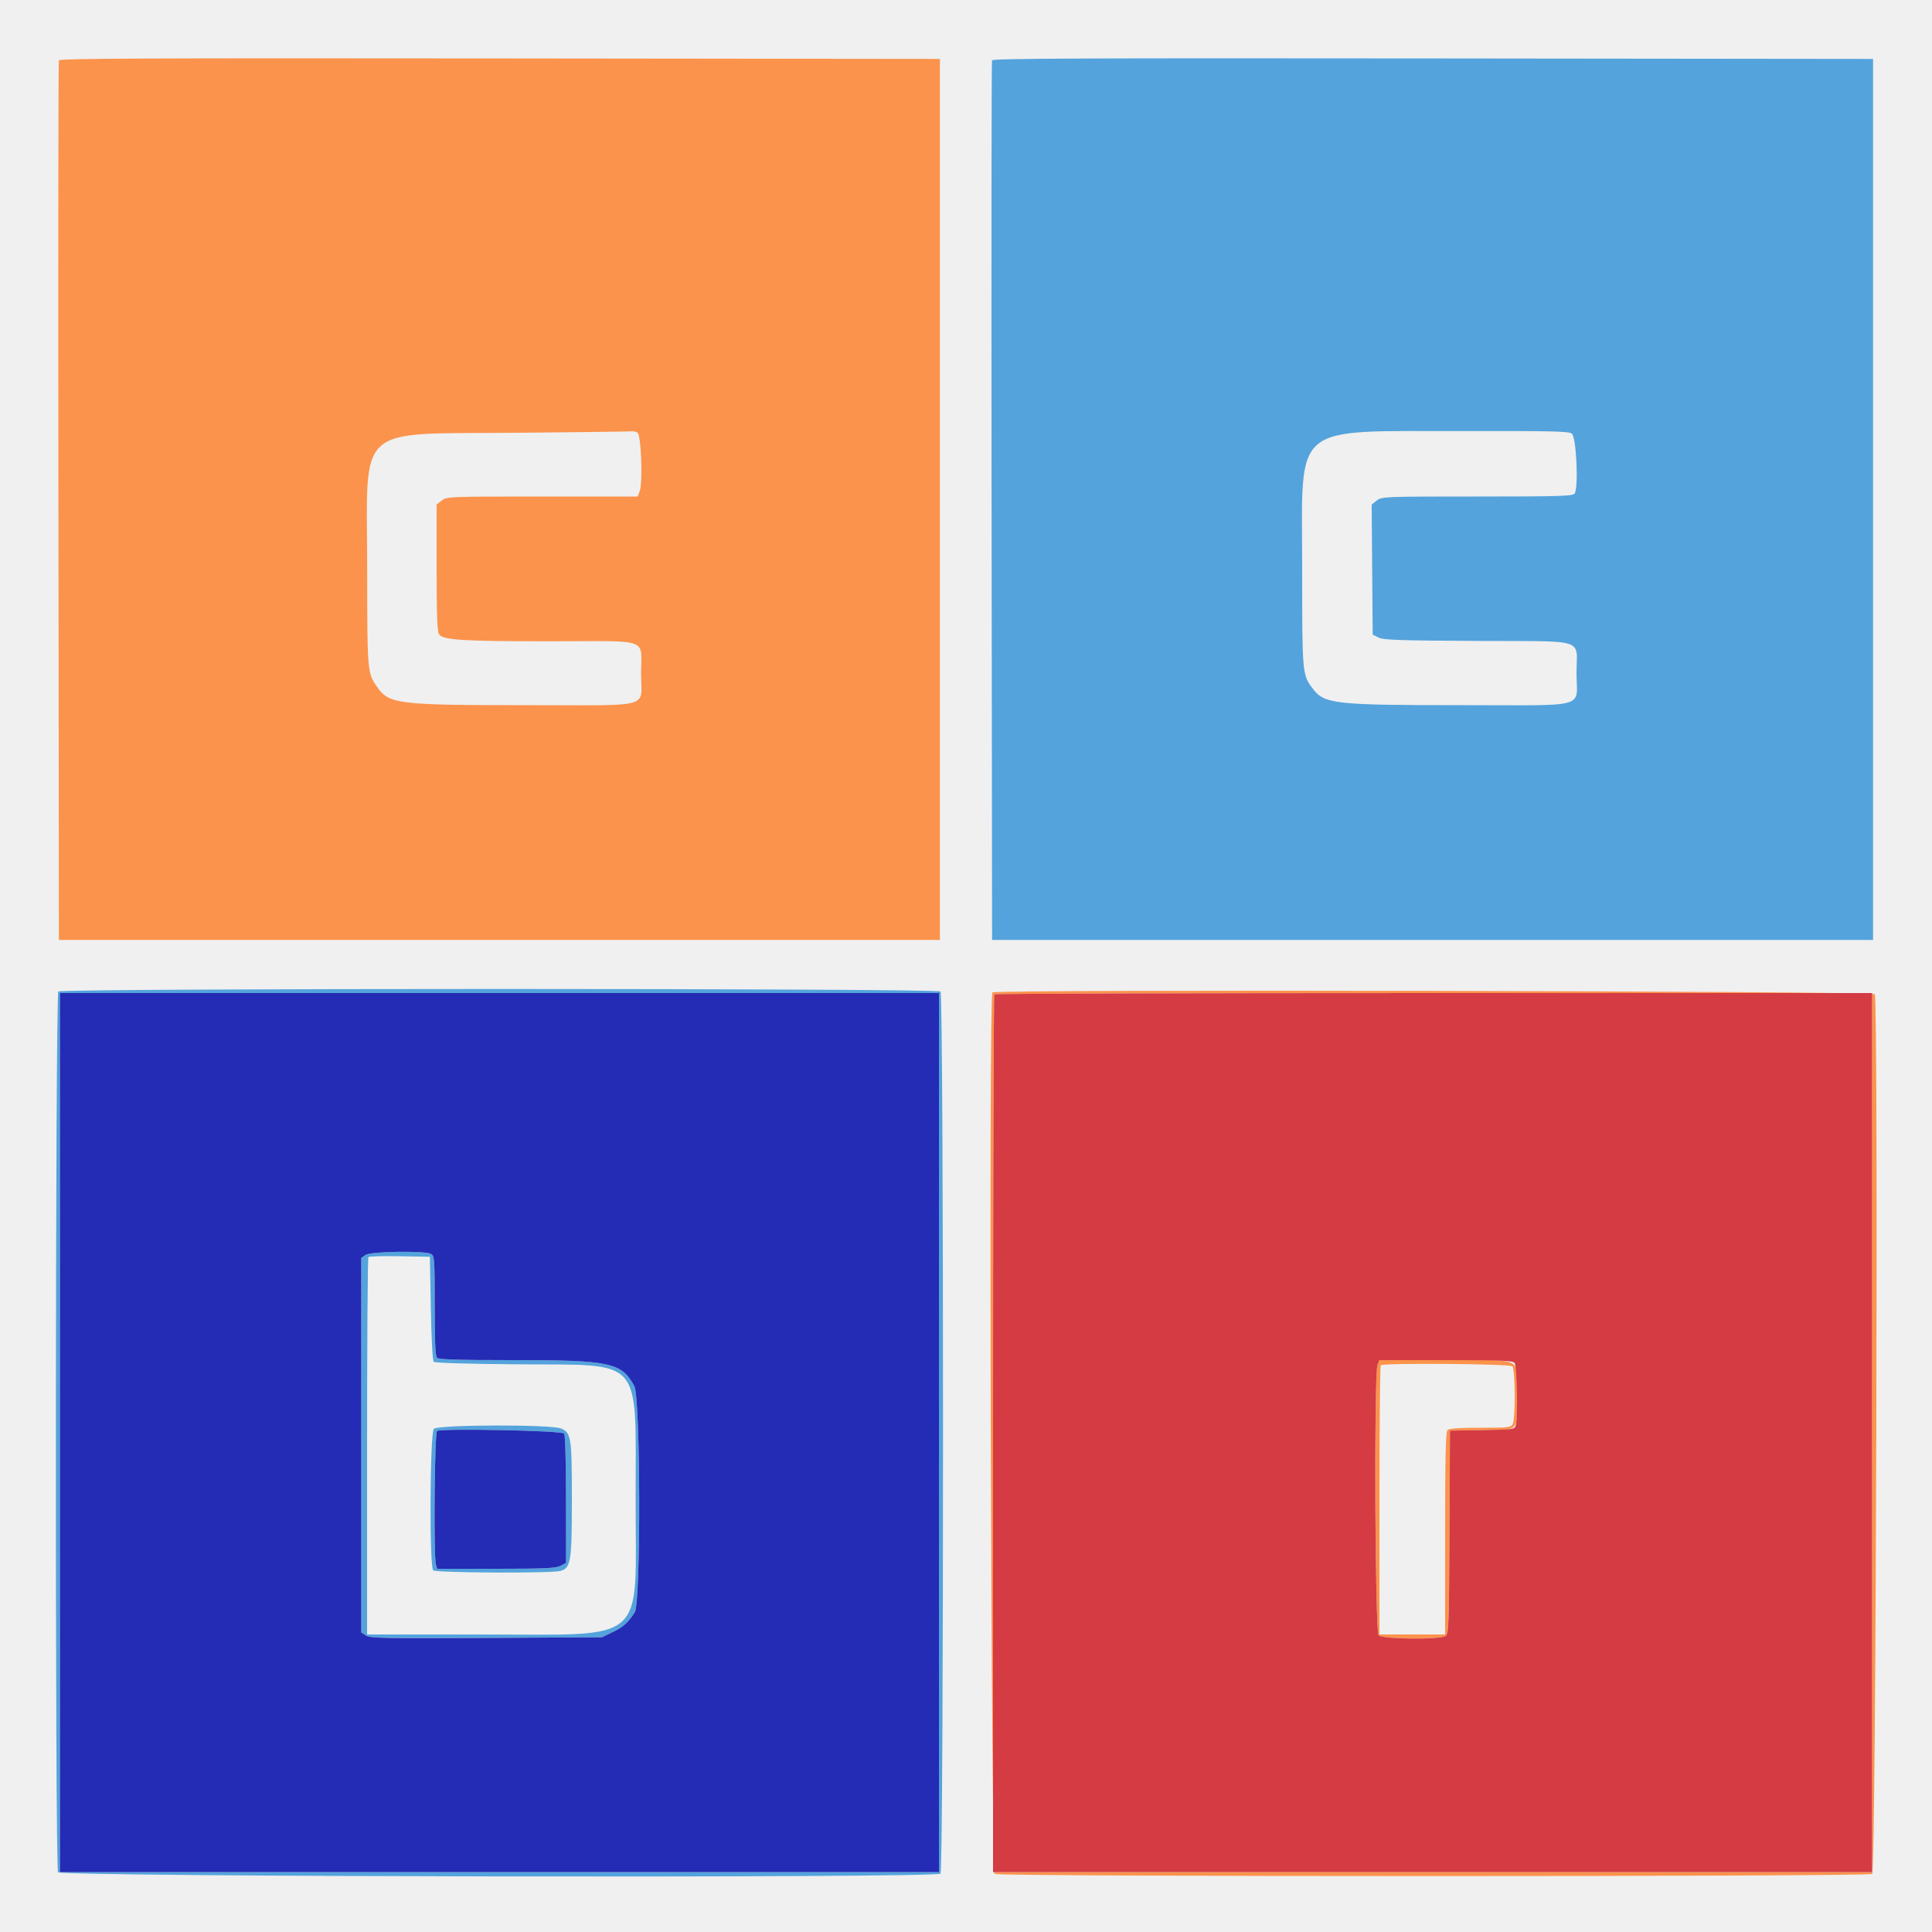
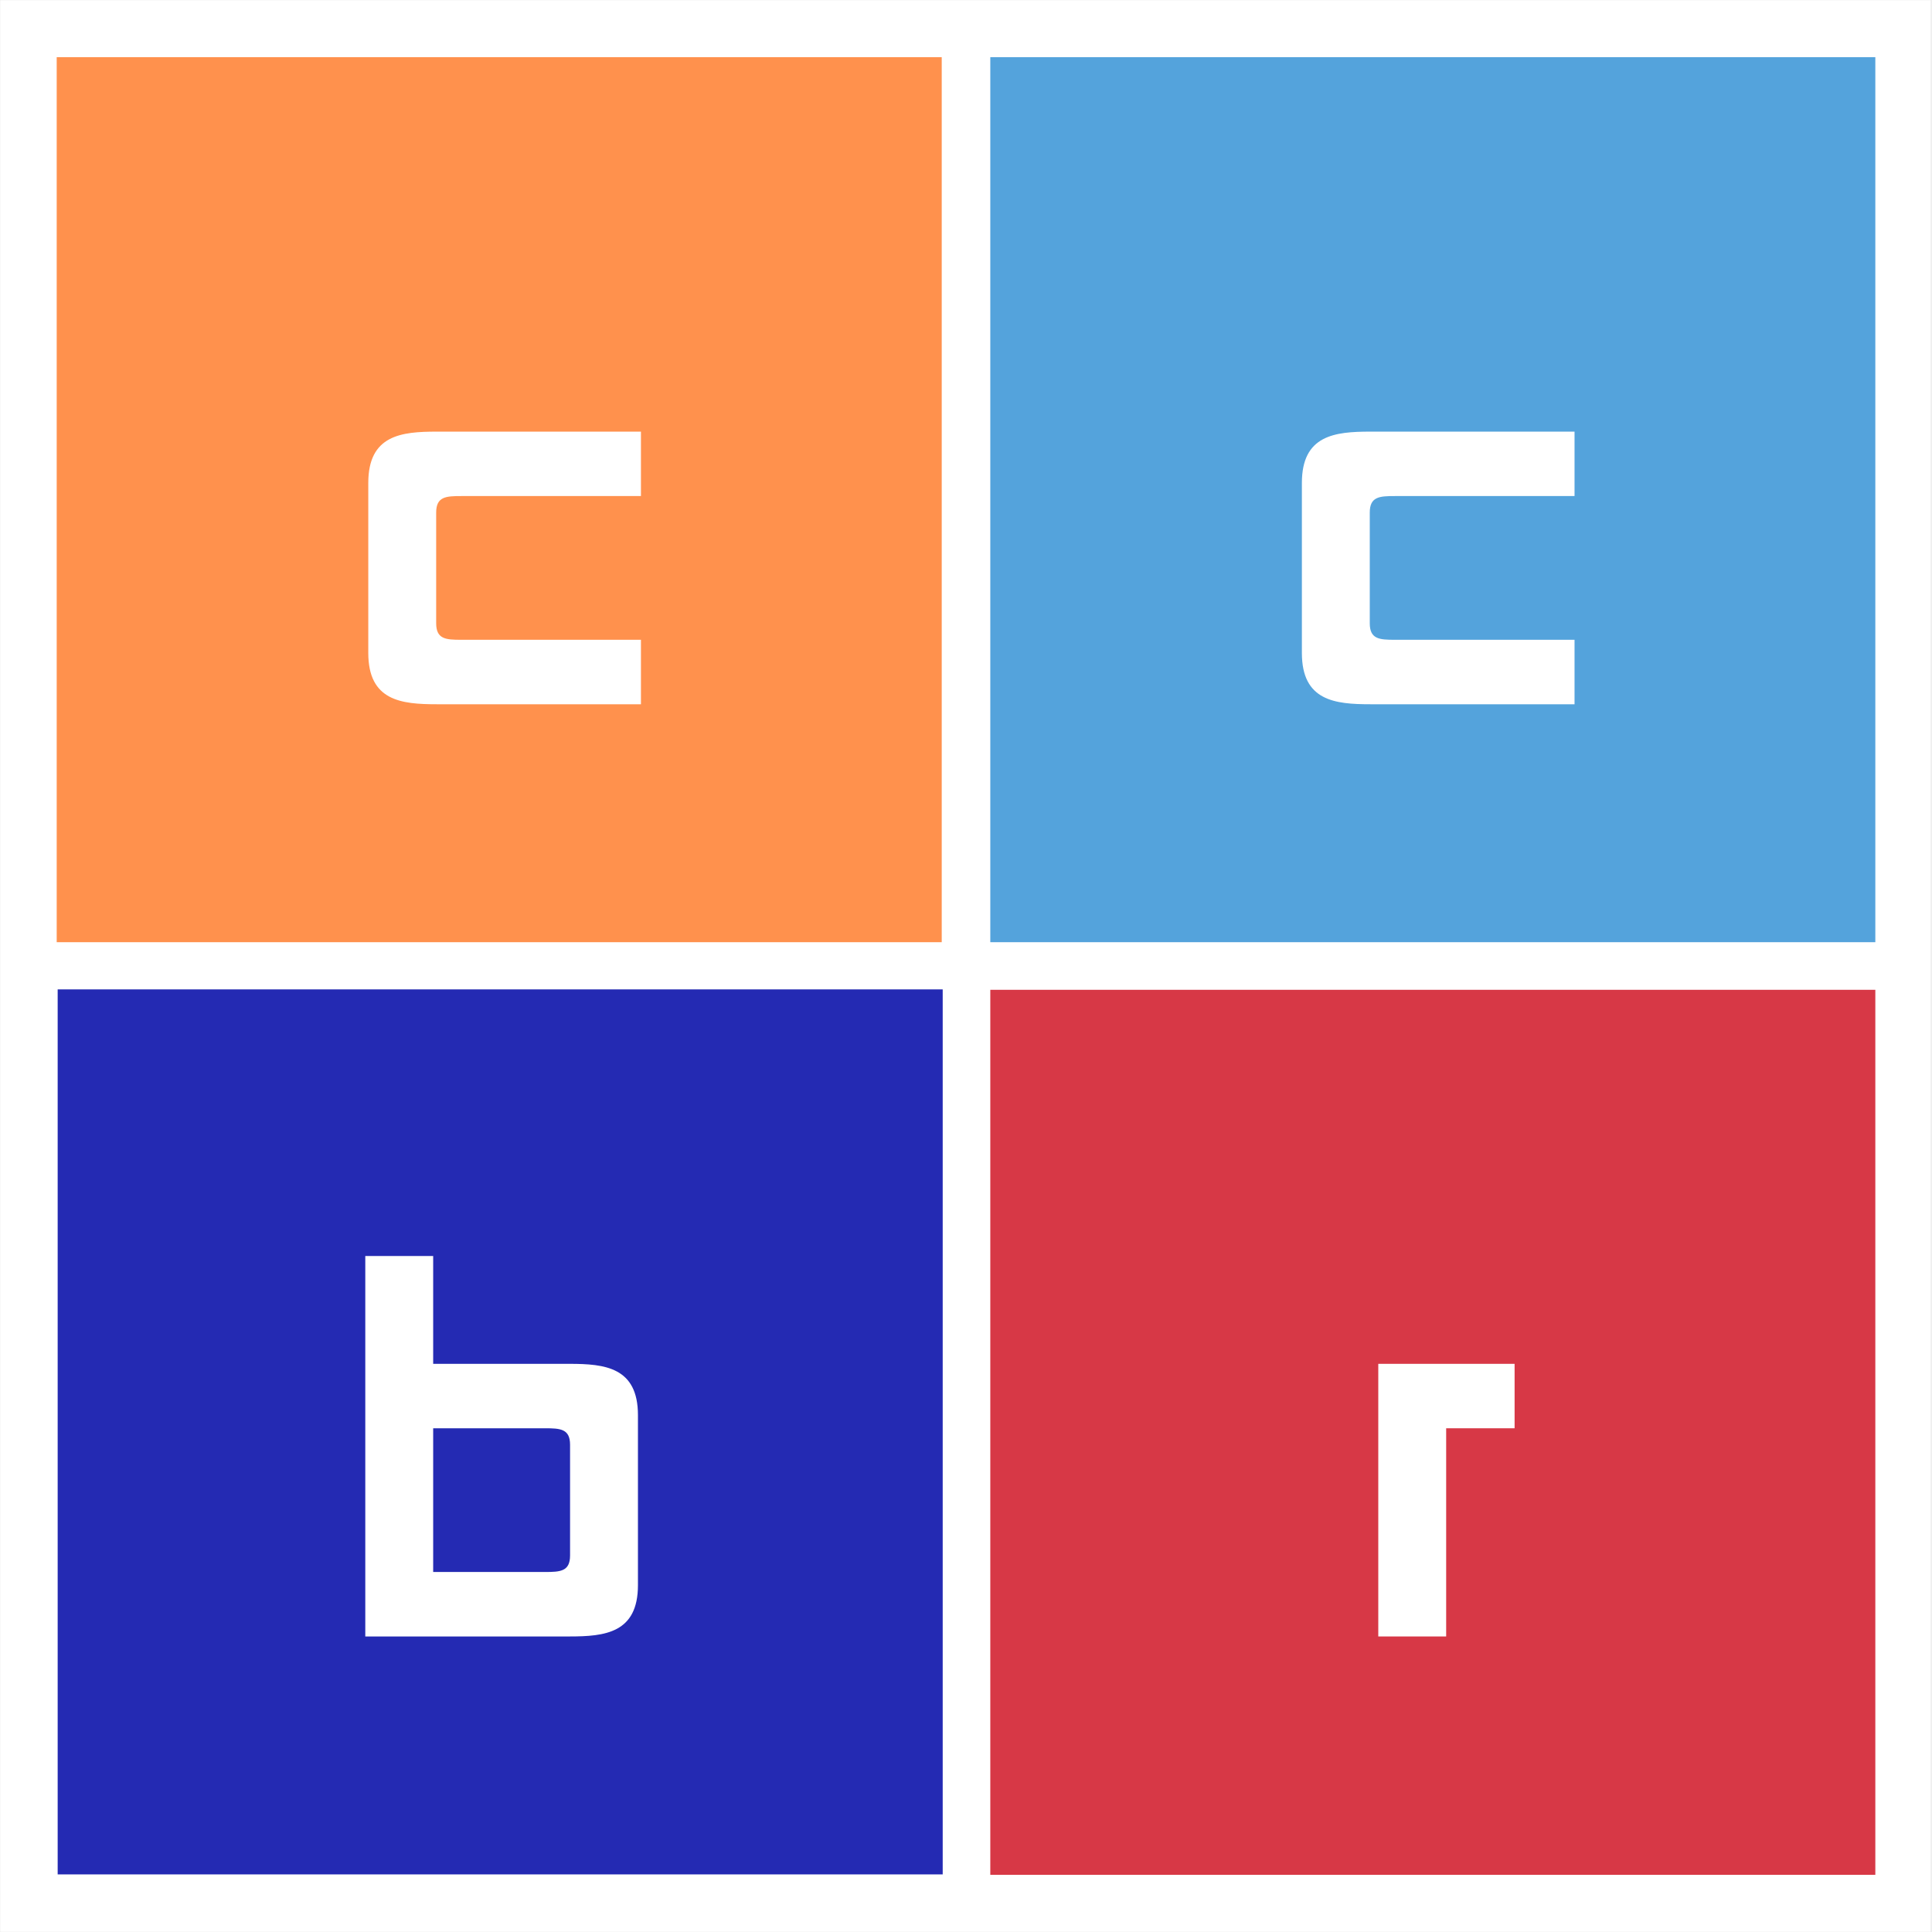
- <svg xmlns="http://www.w3.org/2000/svg" id="svg" version="1.1" width="400" height="400" viewBox="0, 0, 400,400">
-   <g id="svgg">
-     <path id="path0" d="M205.385 12.499 C 205.281 12.775,205.241 53.860,205.297 103.800 L 205.400 194.600 296.600 194.600 L 387.800 194.600 387.800 103.400 L 387.800 12.200 296.688 12.099 C 224.008 12.019,205.537 12.100,205.385 12.499 M325.424 89.767 C 326.381 90.466,326.861 101.163,325.982 102.222 C 325.575 102.712,322.490 102.800,305.805 102.800 C 286.452 102.800,286.089 102.815,285.049 103.633 L 283.989 104.466 284.095 117.928 L 284.200 131.389 285.400 131.995 C 286.414 132.506,289.614 132.615,306.000 132.698 C 328.876 132.814,326.400 132.007,326.400 139.345 C 326.400 146.817,329.290 146.001,302.838 145.997 C 276.028 145.993,274.143 145.777,271.677 142.425 C 269.621 139.630,269.600 139.377,269.600 117.650 C 269.601 87.044,266.881 89.341,303.224 89.252 C 321.139 89.209,324.774 89.293,325.424 89.767 M12.080 205.280 C 11.441 205.919,11.376 386.433,12.014 387.626 C 12.528 388.586,193.763 388.877,194.720 387.920 C 195.419 387.221,195.419 205.979,194.720 205.280 C 194.021 204.581,12.779 204.581,12.080 205.280 M194.400 296.600 L 194.400 387.600 103.400 387.600 L 12.400 387.600 12.400 296.600 L 12.400 205.600 103.400 205.600 L 194.400 205.600 194.400 296.600 M75.689 259.823 L 74.800 260.445 74.800 299.213 L 74.800 337.982 75.765 338.614 C 76.623 339.176,79.377 339.232,100.665 339.116 L 124.600 338.985 126.800 337.936 C 129.022 336.876,130.015 335.988,131.426 333.800 C 132.699 331.826,132.620 289.381,131.339 287.000 C 128.695 282.088,126.423 281.600,106.180 281.600 C 94.876 281.600,90.837 281.477,90.480 281.120 C 90.132 280.772,90.000 277.816,90.000 270.334 C 90.000 260.554,89.961 260.007,89.226 259.614 C 87.910 258.910,76.747 259.082,75.689 259.823 M89.200 270.881 C 89.318 277.199,89.563 281.720,89.800 281.949 C 90.041 282.183,97.021 282.389,107.400 282.469 C 133.464 282.668,131.600 280.516,131.600 310.400 C 131.600 340.919,134.524 338.400,99.101 338.400 L 76.000 338.400 76.000 299.467 C 76.000 278.053,76.124 260.409,76.276 260.257 C 76.428 260.105,79.353 260.030,82.776 260.090 L 89.000 260.200 89.200 270.881 M89.829 295.829 C 89.006 296.651,88.866 324.306,89.680 325.120 C 90.206 325.646,114.108 325.763,116.000 325.249 C 118.185 324.655,118.399 323.346,118.399 310.560 C 118.400 297.556,118.261 296.635,116.159 295.757 C 114.069 294.884,90.710 294.947,89.829 295.829 M116.809 296.800 C 117.027 297.146,117.190 302.949,117.194 310.490 L 117.200 323.579 116.020 324.190 C 115.038 324.698,112.796 324.800,102.667 324.800 L 90.493 324.800 90.252 323.900 C 89.743 322.001,89.972 296.478,90.500 296.257 C 91.840 295.694,116.431 296.202,116.809 296.800 " stroke="none" fill="#54a3dc" fill-rule="evenodd" />
-     <path id="path1" d="M0.000 200.000 L 0.000 400.000 200.000 400.000 L 400.000 400.000 400.000 200.000 L 400.000 0.000 200.000 0.000 L 0.000 0.000 0.000 200.000 M194.600 103.400 L 194.600 194.600 103.400 194.600 L 12.200 194.600 12.097 103.800 C 12.041 53.860,12.081 12.775,12.185 12.499 C 12.337 12.100,30.808 12.019,103.488 12.099 L 194.600 12.200 194.600 103.400 M387.800 103.400 L 387.800 194.600 296.600 194.600 L 205.400 194.600 205.297 103.800 C 205.241 53.860,205.281 12.775,205.385 12.499 C 205.537 12.100,224.008 12.019,296.688 12.099 L 387.800 12.200 387.800 103.400 M107.000 89.604 C 73.125 89.924,75.991 87.323,76.018 117.715 C 76.044 148.283,73.351 145.992,109.271 145.997 C 135.623 146.001,132.725 146.811,132.725 139.434 C 132.725 131.950,134.921 132.748,114.387 132.768 C 95.999 132.786,91.778 132.532,90.915 131.352 C 90.520 130.811,90.400 127.604,90.400 117.553 L 90.400 104.458 91.454 103.629 C 92.488 102.816,92.883 102.800,112.264 102.800 L 132.020 102.800 132.443 101.700 C 133.661 98.531,132.549 88.969,131.000 89.297 C 130.780 89.343,119.980 89.482,107.000 89.604 M279.600 89.599 C 274.232 90.318,271.682 91.919,270.359 95.404 C 269.339 98.089,269.180 136.708,270.177 139.535 C 272.387 145.798,273.373 145.993,302.838 145.997 C 329.290 146.001,326.400 146.817,326.400 139.345 C 326.400 132.007,328.876 132.814,306.000 132.698 C 289.614 132.615,286.414 132.506,285.400 131.995 L 284.200 131.389 284.095 117.928 L 283.989 104.466 285.049 103.633 C 286.089 102.815,286.452 102.800,305.805 102.800 C 322.490 102.800,325.575 102.712,325.982 102.222 C 326.861 101.163,326.381 90.466,325.424 89.767 C 324.571 89.145,284.104 88.997,279.600 89.599 M194.720 205.280 C 195.419 205.979,195.419 387.221,194.720 387.920 C 193.763 388.877,12.528 388.586,12.014 387.626 C 11.376 386.433,11.441 205.919,12.080 205.280 C 12.779 204.581,194.021 204.581,194.720 205.280 M388.157 205.833 C 388.920 207.822,388.396 387.574,387.626 387.986 C 386.545 388.565,207.055 388.565,205.974 387.986 C 205.189 387.566,204.685 206.248,205.467 205.467 C 206.125 204.808,387.904 205.172,388.157 205.833 M76.276 260.257 C 76.124 260.409,76.000 278.053,76.000 299.467 L 76.000 338.400 99.101 338.400 C 134.524 338.400,131.600 340.919,131.600 310.400 C 131.600 280.516,133.464 282.668,107.400 282.469 C 97.021 282.389,90.041 282.183,89.800 281.949 C 89.563 281.720,89.318 277.199,89.200 270.881 L 89.000 260.200 82.776 260.090 C 79.353 260.030,76.428 260.105,76.276 260.257 M285.867 282.667 C 285.720 282.813,285.600 295.413,285.600 310.667 L 285.600 338.400 292.400 338.400 L 299.200 338.400 299.200 317.480 C 299.200 301.742,299.319 296.441,299.680 296.080 C 300.013 295.747,302.095 295.600,306.466 295.600 C 312.291 295.600,312.803 295.541,313.186 294.826 C 313.784 293.709,313.727 283.487,313.120 282.880 C 312.599 282.359,286.380 282.153,285.867 282.667 M116.159 295.757 C 118.261 296.635,118.400 297.556,118.399 310.560 C 118.399 323.346,118.185 324.655,116.000 325.249 C 114.108 325.763,90.206 325.646,89.680 325.120 C 88.866 324.306,89.006 296.651,89.829 295.829 C 90.710 294.947,114.069 294.884,116.159 295.757 " stroke="none" fill="#ffffff00" fill-rule="evenodd" />
-     <path id="path2" d="M12.185 12.499 C 12.081 12.775,12.041 53.860,12.097 103.800 L 12.200 194.600 103.400 194.600 L 194.600 194.600 194.600 103.400 L 194.600 12.200 103.488 12.099 C 30.808 12.019,12.337 12.100,12.185 12.499 M132.000 89.591 C 132.751 90.066,133.113 99.957,132.443 101.700 L 132.020 102.800 112.264 102.800 C 92.883 102.800,92.488 102.816,91.454 103.629 L 90.400 104.458 90.400 117.553 C 90.400 127.604,90.520 130.811,90.915 131.352 C 91.778 132.532,95.999 132.786,114.387 132.768 C 134.921 132.748,132.725 131.950,132.725 139.434 C 132.725 146.811,135.623 146.001,109.271 145.997 C 82.157 145.993,80.517 145.791,78.012 142.136 C 76.052 139.275,76.036 139.080,76.018 117.715 C 75.991 87.323,73.125 89.924,107.000 89.604 C 119.980 89.482,130.780 89.343,131.000 89.297 C 131.220 89.250,131.670 89.383,132.000 89.591 M205.467 205.467 C 204.685 206.248,205.189 387.566,205.974 387.986 C 207.055 388.565,386.545 388.565,387.626 387.986 C 388.396 387.574,388.920 207.822,388.157 205.833 C 387.904 205.172,206.125 204.808,205.467 205.467 M387.600 296.600 L 387.600 387.600 296.600 387.600 L 205.600 387.600 205.600 296.867 C 205.600 246.963,205.720 206.013,205.867 205.867 C 206.013 205.720,246.963 205.600,296.867 205.600 L 387.600 205.600 387.600 296.600 M285.190 282.626 C 284.455 284.560,284.682 337.825,285.429 338.571 C 286.252 339.395,298.234 339.506,299.323 338.700 C 299.940 338.243,300.007 336.377,300.099 317.200 L 300.200 296.200 306.876 296.090 C 314.811 295.960,314.071 296.736,314.071 288.557 C 314.071 280.810,315.743 281.600,299.341 281.600 L 285.580 281.600 285.190 282.626 M313.120 282.880 C 313.727 283.487,313.784 293.709,313.186 294.826 C 312.803 295.541,312.291 295.600,306.466 295.600 C 302.095 295.600,300.013 295.747,299.680 296.080 C 299.319 296.441,299.200 301.742,299.200 317.480 L 299.200 338.400 292.400 338.400 L 285.600 338.400 285.600 310.667 C 285.600 295.413,285.720 282.813,285.867 282.667 C 286.380 282.153,312.599 282.359,313.120 282.880 " stroke="none" fill="#fb934c" fill-rule="evenodd" />
-     <path id="path3" d="M12.400 296.600 L 12.400 387.600 103.400 387.600 L 194.400 387.600 194.400 296.600 L 194.400 205.600 103.400 205.600 L 12.400 205.600 12.400 296.600 M89.226 259.614 C 89.961 260.007,90.000 260.554,90.000 270.334 C 90.000 277.816,90.132 280.772,90.480 281.120 C 90.837 281.477,94.876 281.600,106.180 281.600 C 126.423 281.600,128.695 282.088,131.339 287.000 C 132.620 289.381,132.699 331.826,131.426 333.800 C 130.015 335.988,129.022 336.876,126.800 337.936 L 124.600 338.985 100.665 339.116 C 79.377 339.232,76.623 339.176,75.765 338.614 L 74.800 337.982 74.800 299.213 L 74.800 260.445 75.689 259.823 C 76.747 259.082,87.910 258.910,89.226 259.614 M90.500 296.257 C 89.972 296.478,89.743 322.001,90.252 323.900 L 90.493 324.800 102.667 324.800 C 112.796 324.800,115.038 324.698,116.020 324.190 L 117.200 323.579 117.194 310.490 C 117.190 302.949,117.027 297.146,116.809 296.800 C 116.431 296.202,91.840 295.694,90.500 296.257 " stroke="none" fill="#242bb4" fill-rule="evenodd" />
-     <path id="path4" d="M205.867 205.867 C 205.720 206.013,205.600 246.963,205.600 296.867 L 205.600 387.600 296.600 387.600 L 387.600 387.600 387.600 296.600 L 387.600 205.600 296.867 205.600 C 246.963 205.600,206.013 205.720,205.867 205.867 M313.586 282.184 C 314.107 282.811,314.294 293.642,313.811 295.164 C 313.566 295.937,313.197 295.987,306.876 296.090 L 300.200 296.200 300.099 317.200 C 300.007 336.377,299.940 338.243,299.323 338.700 C 298.234 339.506,286.252 339.395,285.429 338.571 C 284.682 337.825,284.455 284.560,285.190 282.626 L 285.580 281.600 299.341 281.600 C 310.912 281.600,313.179 281.693,313.586 282.184 " stroke="none" fill="#d43b43" fill-rule="evenodd" />
+ <svg xmlns="http://www.w3.org/2000/svg" width="300" zoomAndPan="magnify" viewBox="0 0 224.88 225" height="300" preserveAspectRatio="xMidYMid meet" version="1.0">
+   <defs>
+     <g />
+     <clipPath id="077c7d2410">
+       <path d="M 0 0.059 L 224.762 0.059 L 224.762 224.938 L 0 224.938 Z M 0 0.059 " clip-rule="nonzero" />
+     </clipPath>
+     <clipPath id="ae4102c36c">
+       <path d="M 6.543 6.66 L 109.613 6.66 L 109.613 109.73 L 6.543 109.73 Z M 6.543 6.66 " clip-rule="nonzero" />
+     </clipPath>
+     <clipPath id="0ae544782b">
+       <path d="M 0.543 0.66 L 103.613 0.66 L 103.613 103.73 L 0.543 103.73 Z M 0.543 0.66 " clip-rule="nonzero" />
+     </clipPath>
+     <clipPath id="5367983539">
+       <rect x="0" width="104" y="0" height="104" />
+     </clipPath>
+     <clipPath id="079e797e7c">
+       <path d="M 115.27 115.27 L 218.34 115.27 L 218.34 218.34 L 115.27 218.34 Z M 115.27 115.27 " clip-rule="nonzero" />
+     </clipPath>
+     <clipPath id="6aafd508e9">
+       <path d="M 0.27 0.27 L 103.34 0.27 L 103.34 103.34 L 0.27 103.34 Z M 0.27 0.27 " clip-rule="nonzero" />
+     </clipPath>
+     <clipPath id="f4f514fcad">
+       <rect x="0" width="104" y="0" height="104" />
+     </clipPath>
+     <clipPath id="94bc7aad85">
+       <path d="M 6.656 115.223 L 109.727 115.223 L 109.727 218.293 L 6.656 218.293 Z M 6.656 115.223 " clip-rule="nonzero" />
+     </clipPath>
+     <clipPath id="62436f859f">
+       <path d="M 0.656 0.223 L 103.727 0.223 L 103.727 103.293 L 0.656 103.293 Z M 0.656 0.223 " clip-rule="nonzero" />
+     </clipPath>
+     <clipPath id="a88397f277">
+       <rect x="0" width="104" y="0" height="104" />
+     </clipPath>
+     <clipPath id="a3028fd2de">
+       <path d="M 115.27 6.66 L 218.34 6.66 L 218.34 109.73 L 115.27 109.73 Z M 115.27 6.66 " clip-rule="nonzero" />
+     </clipPath>
+     <clipPath id="bc85d4b71c">
+       <path d="M 0.27 0.66 L 103.34 0.66 L 103.34 103.73 L 0.27 103.73 Z M 0.27 0.66 " clip-rule="nonzero" />
+     </clipPath>
+     <clipPath id="f0f4b25860">
+       <rect x="0" width="104" y="0" height="104" />
+     </clipPath>
+     <clipPath id="9dc98cda32">
+       <rect x="0" width="38" y="0" height="88" />
+     </clipPath>
+     <clipPath id="cb5341f179">
+       <rect x="0" width="38" y="0" height="88" />
+     </clipPath>
+     <clipPath id="0409568984">
+       <rect x="0" width="39" y="0" height="88" />
+     </clipPath>
+     <clipPath id="11adb8cd26">
+       <rect x="0" width="22" y="0" height="88" />
+     </clipPath>
+   </defs>
+   <g clip-path="url(#077c7d2410)">
+     <path fill="#ffffff" d="M 0 0.059 L 224.879 0.059 L 224.879 224.941 L 0 224.941 Z M 0 0.059 " fill-opacity="1" fill-rule="nonzero" />
+     <path fill="#ffffff" d="M 0 0.059 L 224.879 0.059 L 224.879 224.941 L 0 224.941 Z M 0 0.059 " fill-opacity="1" fill-rule="nonzero" />
+   </g>
+   <g clip-path="url(#ae4102c36c)">
+     <g transform="matrix(1, 0, 0, 1, 6, 6)">
+       <g clip-path="url(#5367983539)">
+         <g clip-path="url(#0ae544782b)">
+           <path fill="#ff914d" d="M 0.543 0.66 L 103.613 0.66 L 103.613 103.73 L 0.543 103.73 Z M 0.543 0.66 " fill-opacity="1" fill-rule="nonzero" />
+         </g>
+       </g>
+     </g>
+   </g>
+   <g clip-path="url(#079e797e7c)">
+     <g transform="matrix(1, 0, 0, 1, 115, 115)">
+       <g clip-path="url(#f4f514fcad)">
+         <g clip-path="url(#6aafd508e9)">
+           <path fill="#d73846" d="M 0.27 0.27 L 103.34 0.27 L 103.34 103.34 L 0.27 103.34 Z M 0.27 0.27 " fill-opacity="1" fill-rule="nonzero" />
+         </g>
+       </g>
+     </g>
+   </g>
+   <g clip-path="url(#94bc7aad85)">
+     <g transform="matrix(1, 0, 0, 1, 6, 115)">
+       <g clip-path="url(#a88397f277)">
+         <g clip-path="url(#62436f859f)">
+           <path fill="#242ab3" d="M 0.656 0.223 L 103.727 0.223 L 103.727 103.293 L 0.656 103.293 Z M 0.656 0.223 " fill-opacity="1" fill-rule="nonzero" />
+         </g>
+       </g>
+     </g>
+   </g>
+   <g clip-path="url(#a3028fd2de)">
+     <g transform="matrix(1, 0, 0, 1, 115, 6)">
+       <g clip-path="url(#f0f4b25860)">
+         <g clip-path="url(#bc85d4b71c)">
+           <path fill="#54a3dc" d="M 0.27 0.66 L 103.34 0.66 L 103.34 103.73 L 0.27 103.73 Z M 0.27 0.66 " fill-opacity="1" fill-rule="nonzero" />
+         </g>
+       </g>
+     </g>
+   </g>
+   <g transform="matrix(1, 0, 0, 1, 39, 14)">
+     <g clip-path="url(#9dc98cda32)">
+       <g fill="#ffffff" fill-opacity="1">
+         <g transform="translate(1.041447, 68.01696)">
+           <g>
+             <path d="M 34.543 -7.508 L 13.617 -7.508 C 11.824 -7.508 10.695 -7.574 10.695 -9.434 L 10.695 -22.32 C 10.695 -24.18 11.824 -24.246 13.617 -24.246 L 34.543 -24.246 L 34.543 -31.75 L 10.762 -31.75 C 6.641 -31.75 2.789 -31.352 2.789 -25.773 L 2.789 -5.977 C 2.789 -0.398 6.641 0 10.762 0 L 34.543 0 Z M 34.543 -7.508 " />
+           </g>
+         </g>
+       </g>
+     </g>
+   </g>
+   <g transform="matrix(1, 0, 0, 1, 148, 14)">
+     <g clip-path="url(#cb5341f179)">
+       <g fill="#ffffff" fill-opacity="1">
+         <g transform="translate(0.767433, 68.01696)">
+           <g>
+             <path d="M 34.543 -7.508 L 13.617 -7.508 C 11.824 -7.508 10.695 -7.574 10.695 -9.434 L 10.695 -22.32 C 10.695 -24.18 11.824 -24.246 13.617 -24.246 L 34.543 -24.246 L 34.543 -31.75 L 10.762 -31.75 C 6.641 -31.75 2.789 -31.352 2.789 -25.773 L 2.789 -5.977 C 2.789 -0.398 6.641 0 10.762 0 L 34.543 0 Z M 34.543 -7.508 " />
+           </g>
+         </g>
+       </g>
+     </g>
+   </g>
+   <g transform="matrix(1, 0, 0, 1, 39, 122)">
+     <g clip-path="url(#0409568984)">
+       <g fill="#ffffff" fill-opacity="1">
+         <g transform="translate(0.360288, 68.58173)">
+           <g>
+             <path d="M 26.902 0 C 31.02 0 34.875 -0.398 34.875 -5.977 L 34.875 -25.773 C 34.875 -31.352 31.02 -31.75 26.902 -31.75 L 11.027 -31.75 L 11.027 -44.305 L 3.121 -44.305 L 3.121 0 Z M 26.969 -9.434 C 26.969 -7.574 25.84 -7.508 24.047 -7.508 L 11.027 -7.508 L 11.027 -24.246 L 24.047 -24.246 C 25.84 -24.246 26.969 -24.18 26.969 -22.32 Z M 26.969 -9.434 " />
+           </g>
+         </g>
+       </g>
+     </g>
+   </g>
+   <g transform="matrix(1, 0, 0, 1, 157, 122)">
+     <g clip-path="url(#11adb8cd26)">
+       <g fill="#ffffff" fill-opacity="1">
+         <g transform="translate(0.332916, 68.58173)">
+           <g>
+             <path d="M 18.996 -24.246 L 18.996 -31.75 L 3.121 -31.75 L 3.121 0 L 11.027 0 L 11.027 -24.246 Z M 18.996 -24.246 " />
+           </g>
+         </g>
+       </g>
+     </g>
  </g>
</svg>
